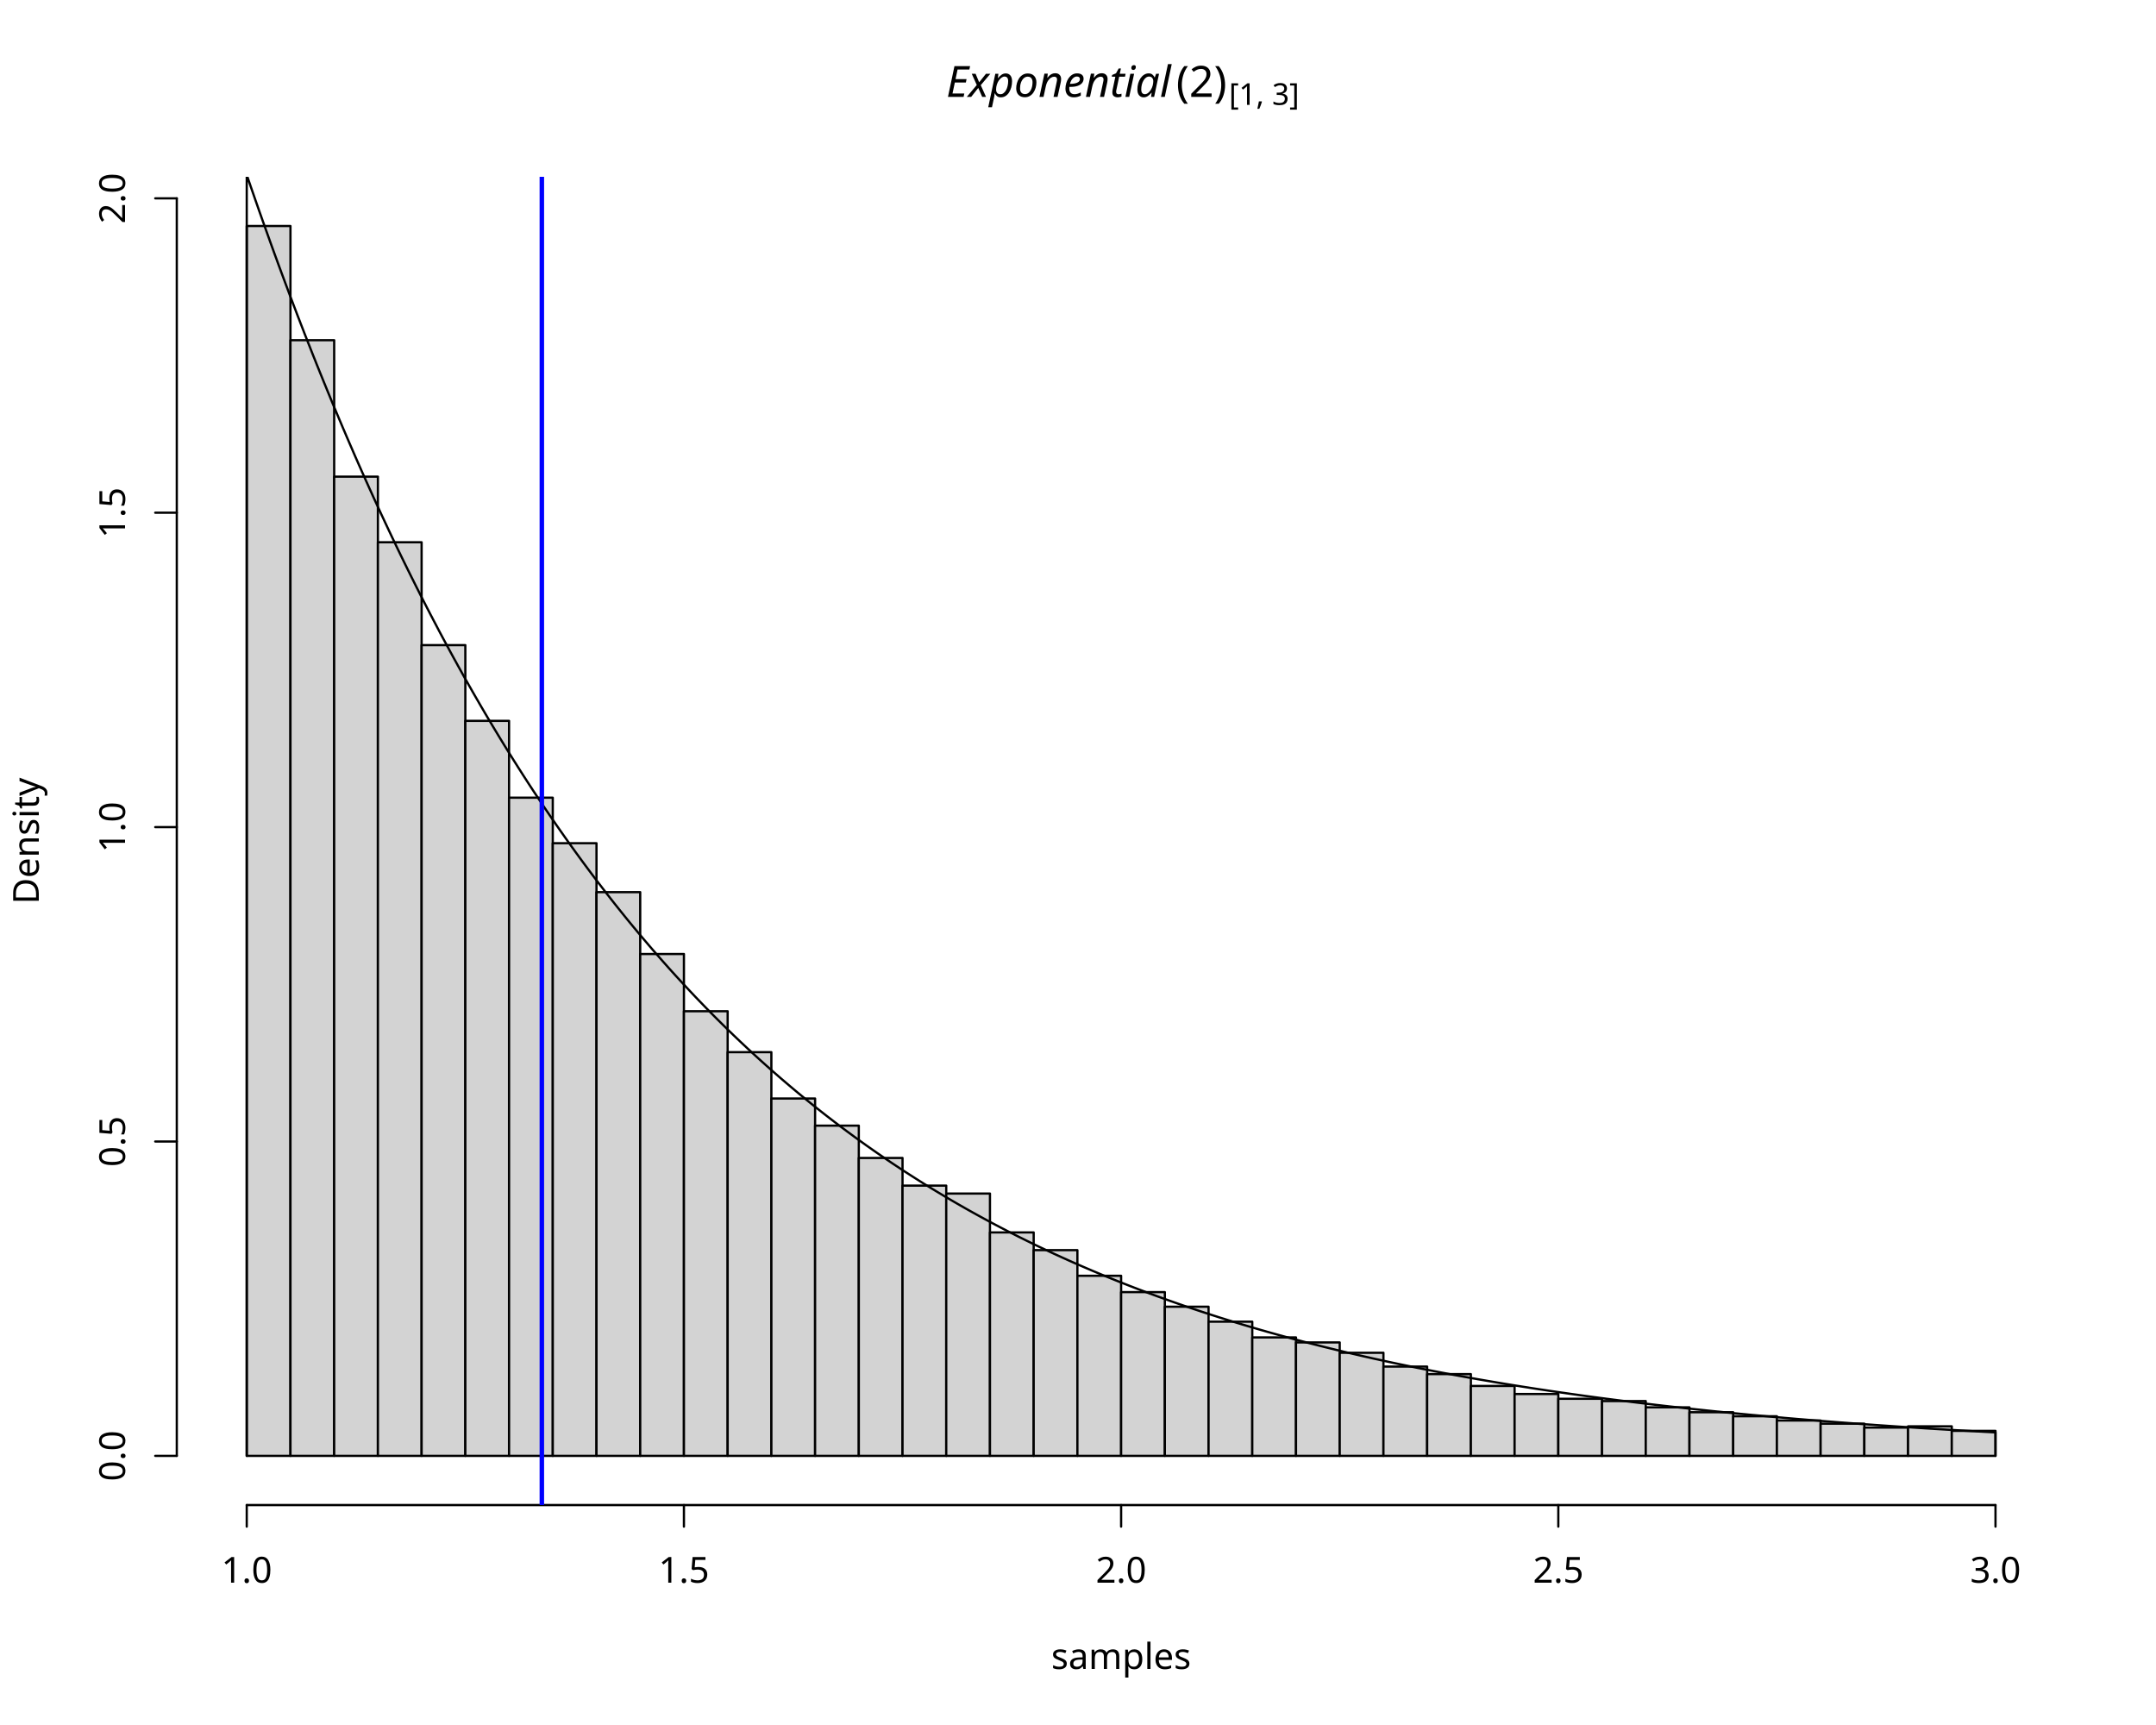
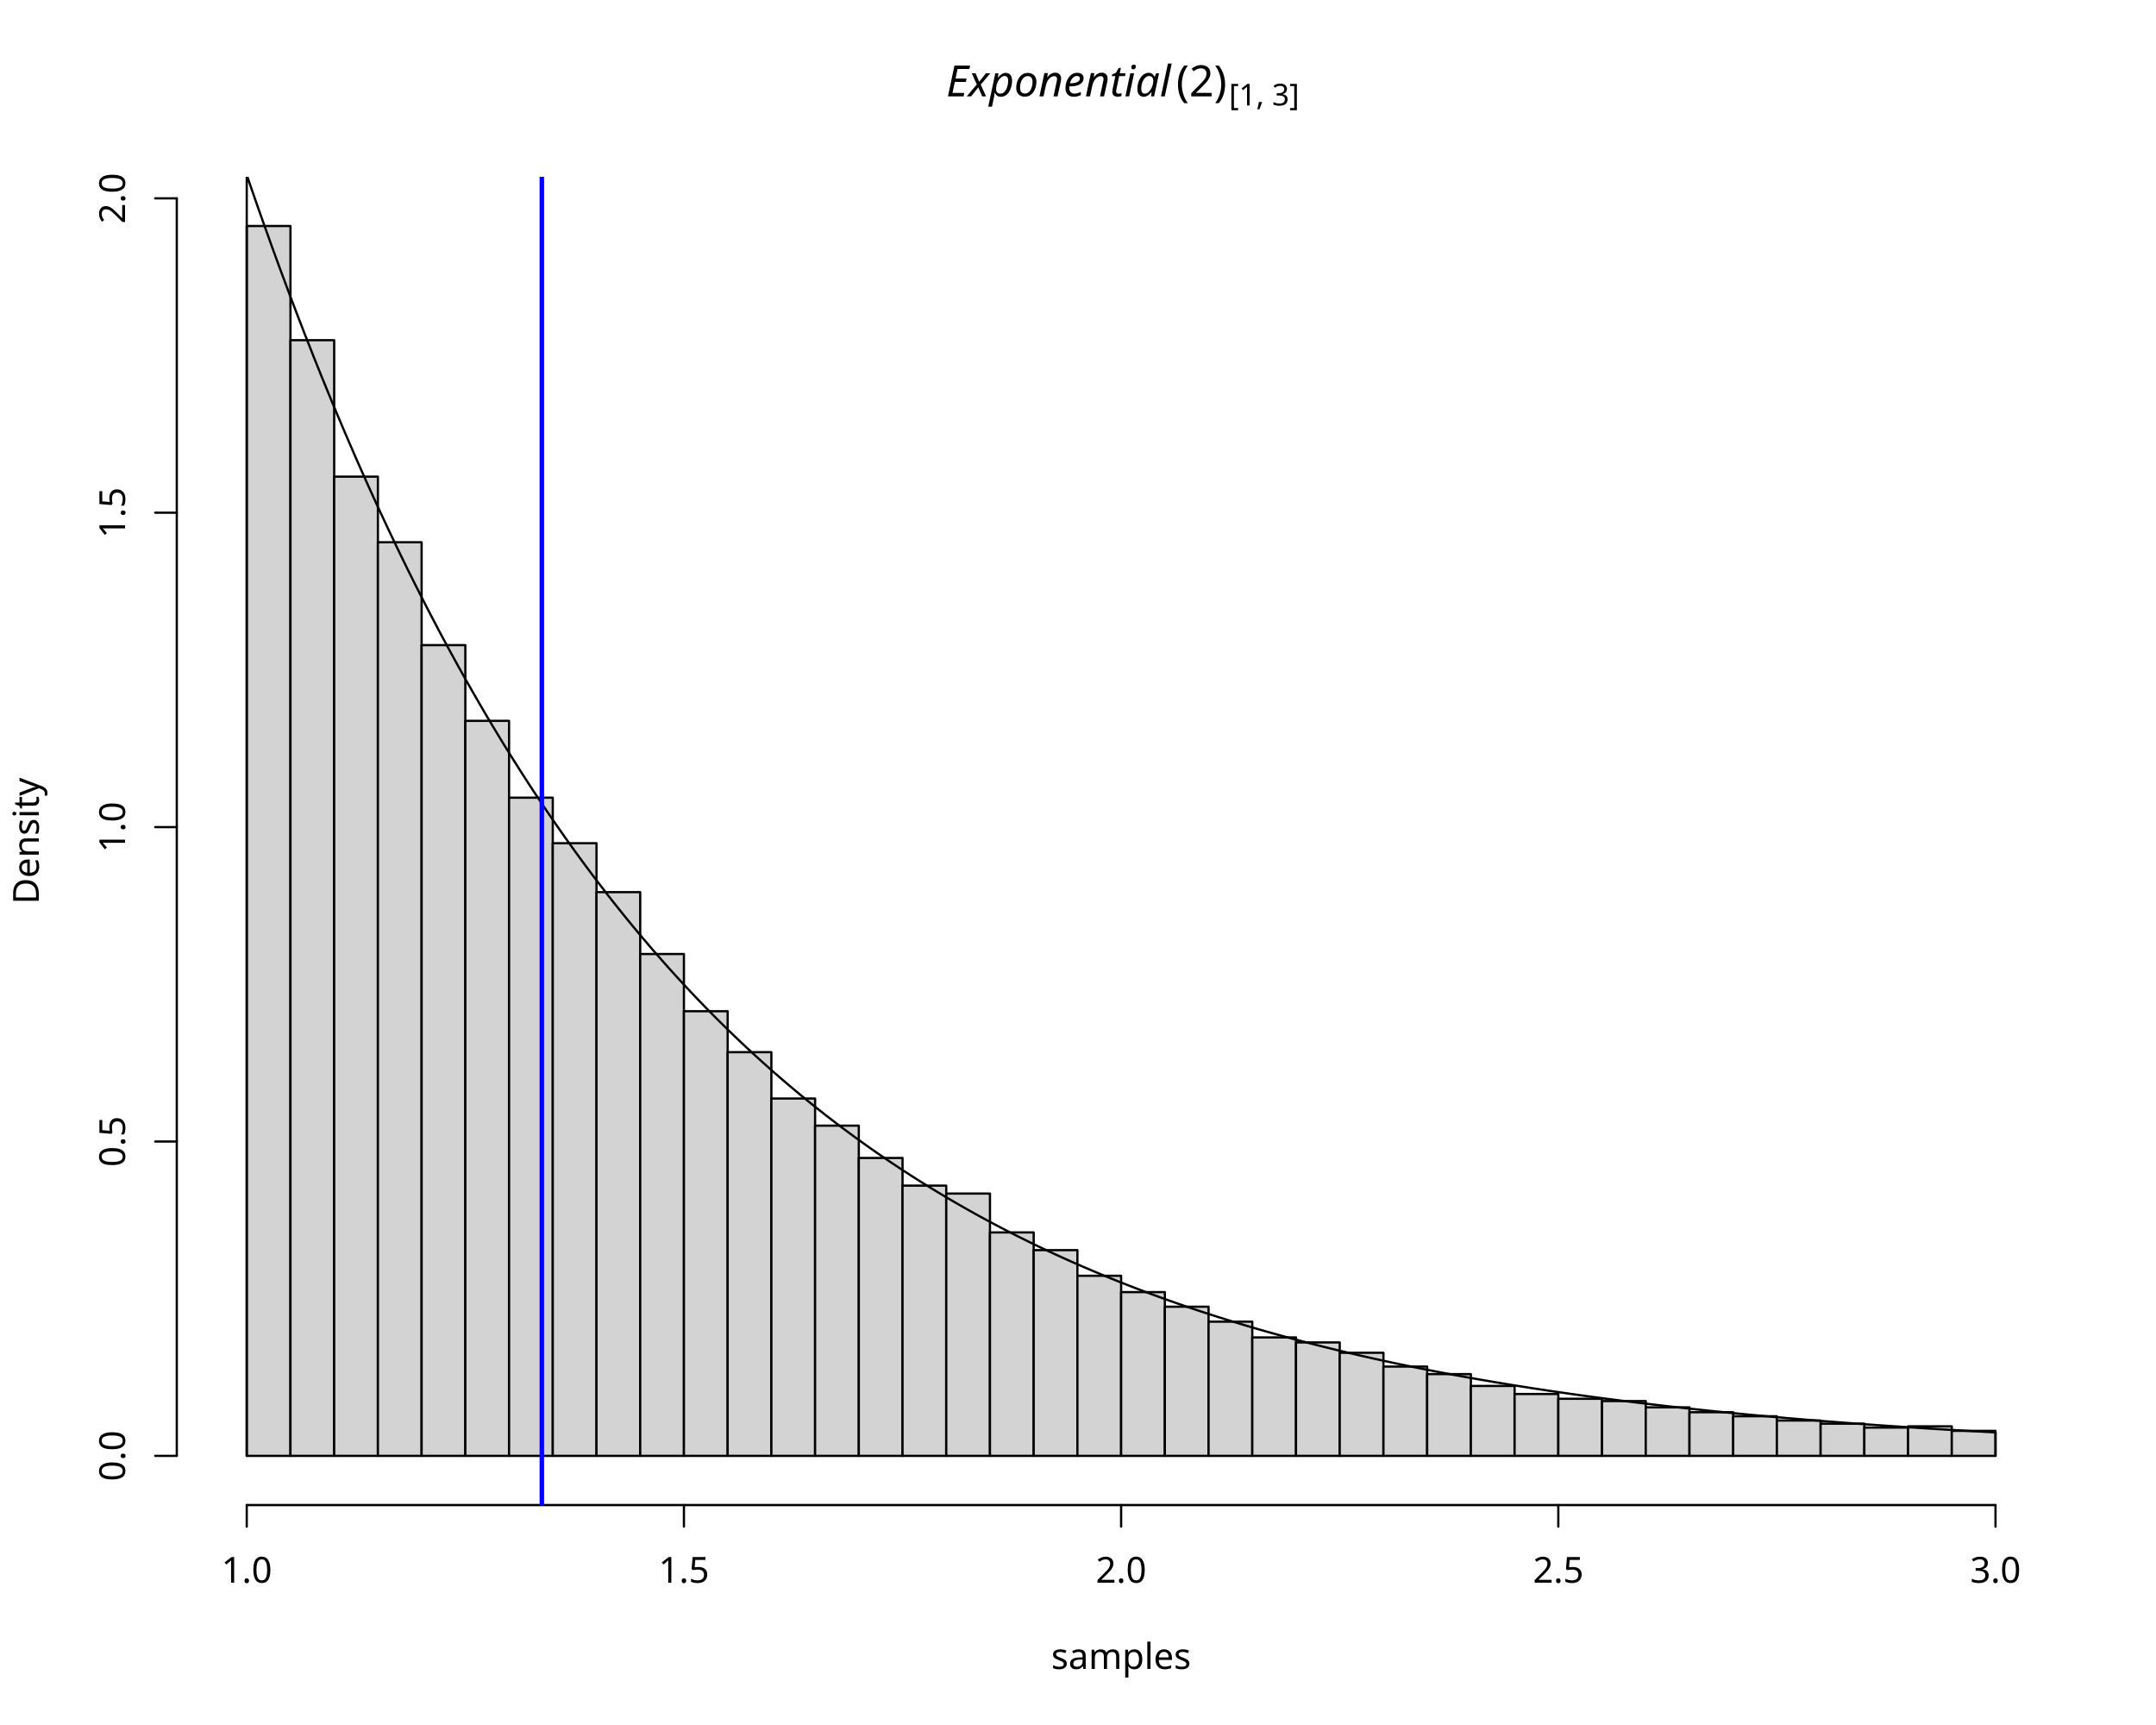
<svg xmlns="http://www.w3.org/2000/svg" class="svglite" data-engine-version="2.0" width="720.00pt" height="576.00pt" viewBox="0 0 720.00 576.00">
  <defs>
    <style type="text/css">
    .svglite line, .svglite polyline, .svglite polygon, .svglite path, .svglite rect, .svglite circle {
      fill: none;
      stroke: #000000;
      stroke-linecap: round;
      stroke-linejoin: round;
      stroke-miterlimit: 10.00;
    }
  </style>
  </defs>
  <rect width="100%" height="100%" style="stroke: none; fill: #FFFFFF;" />
  <defs>
    <clipPath id="cpMC4wMHw3MjAuMDB8MC4wMHw1NzYuMDA=">
      <rect x="0.00" y="0.00" width="720.00" height="576.00" />
    </clipPath>
  </defs>
  <g clip-path="url(#cpMC4wMHw3MjAuMDB8MC4wMHw1NzYuMDA=)">
-     <text x="315.98" y="32.36" style="font-size: 14.40px; font-style: italic; font-family: sans;" textLength="75.26px" lengthAdjust="spacingAndGlyphs">Exponential</text>
-     <text x="392.81" y="32.36" style="font-size: 14.40px; font-family: sans;" textLength="17.60px" lengthAdjust="spacingAndGlyphs">(2)</text>
-     <text x="410.41" y="35.02" style="font-size: 10.08px; font-family: sans;" textLength="22.41px" lengthAdjust="spacingAndGlyphs">[1, 3]</text>
+     <text x="315.98" y="32.17" style="font-size: 14.40px; font-style: italic; font-family: sans;" textLength="75.26px" lengthAdjust="spacingAndGlyphs">Exponential</text>
+     <text x="392.81" y="32.17" style="font-size: 14.40px; font-family: sans;" textLength="17.60px" lengthAdjust="spacingAndGlyphs">(2)</text>
+     <text x="410.41" y="35.21" style="font-size: 10.08px; font-family: sans;" textLength="22.41px" lengthAdjust="spacingAndGlyphs">[1, 3]</text>
    <text x="374.40" y="557.28" text-anchor="middle" style="font-size: 12.00px; font-family: sans;" textLength="44.70px" lengthAdjust="spacingAndGlyphs">samples</text>
    <text transform="translate(12.96,280.80) rotate(-90)" text-anchor="middle" style="font-size: 12.00px; font-family: sans;" textLength="40.02px" lengthAdjust="spacingAndGlyphs">Density</text>
    <line x1="82.40" y1="502.56" x2="666.40" y2="502.56" style="stroke-width: 0.75;" />
    <line x1="82.40" y1="502.56" x2="82.40" y2="509.76" style="stroke-width: 0.75;" />
    <line x1="228.40" y1="502.56" x2="228.40" y2="509.76" style="stroke-width: 0.75;" />
    <line x1="374.40" y1="502.56" x2="374.40" y2="509.76" style="stroke-width: 0.75;" />
    <line x1="520.40" y1="502.56" x2="520.40" y2="509.76" style="stroke-width: 0.75;" />
    <line x1="666.40" y1="502.56" x2="666.40" y2="509.76" style="stroke-width: 0.75;" />
    <text x="82.40" y="528.48" text-anchor="middle" style="font-size: 12.00px; font-family: sans;" textLength="16.68px" lengthAdjust="spacingAndGlyphs">1.0</text>
    <text x="228.40" y="528.48" text-anchor="middle" style="font-size: 12.00px; font-family: sans;" textLength="16.68px" lengthAdjust="spacingAndGlyphs">1.5</text>
    <text x="374.40" y="528.48" text-anchor="middle" style="font-size: 12.00px; font-family: sans;" textLength="16.68px" lengthAdjust="spacingAndGlyphs">2.0</text>
    <text x="520.40" y="528.48" text-anchor="middle" style="font-size: 12.00px; font-family: sans;" textLength="16.68px" lengthAdjust="spacingAndGlyphs">2.5</text>
    <text x="666.40" y="528.48" text-anchor="middle" style="font-size: 12.00px; font-family: sans;" textLength="16.68px" lengthAdjust="spacingAndGlyphs">3.0</text>
    <line x1="59.04" y1="486.13" x2="59.04" y2="66.23" style="stroke-width: 0.75;" />
    <line x1="59.04" y1="486.13" x2="51.84" y2="486.13" style="stroke-width: 0.75;" />
    <line x1="59.04" y1="381.16" x2="51.84" y2="381.16" style="stroke-width: 0.75;" />
    <line x1="59.04" y1="276.18" x2="51.84" y2="276.18" style="stroke-width: 0.75;" />
    <line x1="59.04" y1="171.20" x2="51.84" y2="171.20" style="stroke-width: 0.75;" />
    <line x1="59.04" y1="66.23" x2="51.84" y2="66.23" style="stroke-width: 0.75;" />
    <text transform="translate(41.76,486.13) rotate(-90)" text-anchor="middle" style="font-size: 12.00px; font-family: sans;" textLength="16.68px" lengthAdjust="spacingAndGlyphs">0.0</text>
    <text transform="translate(41.76,381.16) rotate(-90)" text-anchor="middle" style="font-size: 12.00px; font-family: sans;" textLength="16.68px" lengthAdjust="spacingAndGlyphs">0.5</text>
    <text transform="translate(41.76,276.18) rotate(-90)" text-anchor="middle" style="font-size: 12.00px; font-family: sans;" textLength="16.68px" lengthAdjust="spacingAndGlyphs">1.0</text>
    <text transform="translate(41.76,171.20) rotate(-90)" text-anchor="middle" style="font-size: 12.00px; font-family: sans;" textLength="16.68px" lengthAdjust="spacingAndGlyphs">1.5</text>
    <text transform="translate(41.76,66.23) rotate(-90)" text-anchor="middle" style="font-size: 12.00px; font-family: sans;" textLength="16.68px" lengthAdjust="spacingAndGlyphs">2.0</text>
  </g>
  <defs>
    <clipPath id="cpNTkuMDR8Njg5Ljc2fDU5LjA0fDUwMi41Ng==">
      <rect x="59.04" y="59.04" width="630.72" height="443.52" />
    </clipPath>
  </defs>
  <g clip-path="url(#cpNTkuMDR8Njg5Ljc2fDU5LjA0fDUwMi41Ng==)">
    <rect x="82.40" y="75.47" width="14.60" height="410.67" style="stroke-width: 0.75; fill: #D3D3D3;" />
    <rect x="97.00" y="113.59" width="14.60" height="372.54" style="stroke-width: 0.75; fill: #D3D3D3;" />
    <rect x="111.60" y="159.15" width="14.60" height="326.98" style="stroke-width: 0.75; fill: #D3D3D3;" />
    <rect x="126.20" y="181.07" width="14.60" height="305.06" style="stroke-width: 0.75; fill: #D3D3D3;" />
    <rect x="140.80" y="215.42" width="14.60" height="270.71" style="stroke-width: 0.75; fill: #D3D3D3;" />
    <rect x="155.40" y="240.70" width="14.60" height="245.43" style="stroke-width: 0.75; fill: #D3D3D3;" />
    <rect x="170.00" y="266.36" width="14.60" height="219.78" style="stroke-width: 0.75; fill: #D3D3D3;" />
    <rect x="184.60" y="281.56" width="14.60" height="204.58" style="stroke-width: 0.75; fill: #D3D3D3;" />
    <rect x="199.20" y="297.89" width="14.60" height="188.24" style="stroke-width: 0.75; fill: #D3D3D3;" />
    <rect x="213.80" y="318.55" width="14.60" height="167.58" style="stroke-width: 0.75; fill: #D3D3D3;" />
    <rect x="228.40" y="337.66" width="14.60" height="148.48" style="stroke-width: 0.75; fill: #D3D3D3;" />
    <rect x="243.00" y="351.34" width="14.60" height="134.79" style="stroke-width: 0.75; fill: #D3D3D3;" />
    <rect x="257.60" y="366.80" width="14.60" height="119.34" style="stroke-width: 0.75; fill: #D3D3D3;" />
    <rect x="272.20" y="375.87" width="14.60" height="110.27" style="stroke-width: 0.75; fill: #D3D3D3;" />
    <rect x="286.80" y="386.66" width="14.60" height="99.48" style="stroke-width: 0.75; fill: #D3D3D3;" />
    <rect x="301.40" y="395.90" width="14.60" height="90.24" style="stroke-width: 0.75; fill: #D3D3D3;" />
    <rect x="316.00" y="398.54" width="14.60" height="87.59" style="stroke-width: 0.75; fill: #D3D3D3;" />
    <rect x="330.60" y="411.52" width="14.60" height="74.62" style="stroke-width: 0.75; fill: #D3D3D3;" />
    <rect x="345.20" y="417.44" width="14.60" height="68.70" style="stroke-width: 0.75; fill: #D3D3D3;" />
    <rect x="359.80" y="426.00" width="14.60" height="60.13" style="stroke-width: 0.75; fill: #D3D3D3;" />
    <rect x="374.40" y="431.46" width="14.60" height="54.67" style="stroke-width: 0.75; fill: #D3D3D3;" />
    <rect x="389.00" y="436.33" width="14.60" height="49.80" style="stroke-width: 0.75; fill: #D3D3D3;" />
    <rect x="403.60" y="441.33" width="14.60" height="44.80" style="stroke-width: 0.75; fill: #D3D3D3;" />
    <rect x="418.20" y="446.58" width="14.60" height="39.56" style="stroke-width: 0.75; fill: #D3D3D3;" />
    <rect x="432.80" y="448.26" width="14.60" height="37.88" style="stroke-width: 0.75; fill: #D3D3D3;" />
    <rect x="447.40" y="451.70" width="14.60" height="34.43" style="stroke-width: 0.75; fill: #D3D3D3;" />
    <rect x="462.00" y="456.32" width="14.60" height="29.81" style="stroke-width: 0.75; fill: #D3D3D3;" />
    <rect x="476.60" y="458.84" width="14.60" height="27.29" style="stroke-width: 0.75; fill: #D3D3D3;" />
    <rect x="491.20" y="462.79" width="14.60" height="23.35" style="stroke-width: 0.75; fill: #D3D3D3;" />
    <rect x="505.80" y="465.47" width="14.60" height="20.66" style="stroke-width: 0.75; fill: #D3D3D3;" />
    <rect x="520.40" y="467.07" width="14.60" height="19.06" style="stroke-width: 0.75; fill: #D3D3D3;" />
    <rect x="535.00" y="467.83" width="14.60" height="18.31" style="stroke-width: 0.75; fill: #D3D3D3;" />
    <rect x="549.60" y="469.93" width="14.60" height="16.21" style="stroke-width: 0.75; fill: #D3D3D3;" />
    <rect x="564.20" y="471.56" width="14.60" height="14.57" style="stroke-width: 0.75; fill: #D3D3D3;" />
    <rect x="578.80" y="472.91" width="14.60" height="13.23" style="stroke-width: 0.75; fill: #D3D3D3;" />
    <rect x="593.40" y="474.33" width="14.60" height="11.80" style="stroke-width: 0.75; fill: #D3D3D3;" />
    <rect x="608.00" y="475.38" width="14.60" height="10.75" style="stroke-width: 0.75; fill: #D3D3D3;" />
    <rect x="622.60" y="476.69" width="14.60" height="9.45" style="stroke-width: 0.75; fill: #D3D3D3;" />
    <rect x="637.20" y="476.27" width="14.60" height="9.87" style="stroke-width: 0.75; fill: #D3D3D3;" />
    <rect x="651.80" y="477.78" width="14.60" height="8.36" style="stroke-width: 0.75; fill: #D3D3D3;" />
    <polyline points="82.40,486.13 82.40,58.39 82.98,60.10 83.57,61.81 84.15,63.50 84.74,65.19 85.32,66.87 85.91,68.55 86.49,70.22 87.08,71.88 87.66,73.53 88.25,75.18 88.83,76.82 89.42,78.46 90.00,80.09 90.58,81.71 91.17,83.33 91.75,84.94 92.34,86.54 92.92,88.14 93.51,89.73 94.09,91.31 94.68,92.89 95.26,94.46 95.85,96.03 96.43,97.59 97.01,99.14 97.60,100.68 98.18,102.22 98.77,103.76 99.35,105.29 99.94,106.81 100.52,108.32 101.11,109.83 101.69,111.34 102.28,112.84 102.86,114.33 103.45,115.81 104.03,117.29 104.61,118.77 105.20,120.23 105.78,121.70 106.37,123.15 106.95,124.60 107.54,126.05 108.12,127.49 108.71,128.92 109.29,130.35 109.88,131.77 110.46,133.19 111.04,134.60 111.63,136.00 112.21,137.40 112.80,138.79 113.38,140.18 113.97,141.56 114.55,142.94 115.14,144.31 115.72,145.68 116.31,147.04 116.89,148.39 117.48,149.74 118.06,151.09 118.64,152.43 119.23,153.76 119.81,155.09 120.40,156.41 120.98,157.73 121.57,159.04 122.15,160.35 122.74,161.65 123.32,162.95 123.91,164.24 124.49,165.52 125.07,166.80 125.66,168.08 126.24,169.35 126.83,170.62 127.41,171.88 128.00,173.13 128.58,174.38 129.17,175.63 129.75,176.87 130.34,178.11 130.92,179.34 131.51,180.56 132.09,181.79 132.67,183.00 133.26,184.21 133.84,185.42 134.43,186.62 135.01,187.82 135.60,189.01 136.18,190.20 136.77,191.38 137.35,192.56 137.94,193.73 138.52,194.90 139.10,196.06 139.69,197.22 140.27,198.38 140.86,199.53 141.44,200.67 142.03,201.81 142.61,202.95 143.20,204.08 143.78,205.21 144.37,206.33 144.95,207.45 145.54,208.56 146.12,209.67 146.70,210.78 147.29,211.88 147.87,212.97 148.46,214.06 149.04,215.15 149.63,216.23 150.21,217.31 150.80,218.39 151.38,219.46 151.97,220.52 152.55,221.58 153.13,222.64 153.72,223.69 154.30,224.74 154.89,225.79 155.47,226.83 156.06,227.86 156.64,228.89 157.23,229.92 157.81,230.95 158.40,231.97 158.98,232.98 159.57,233.99 160.15,235.00 160.73,236.00 161.32,237.00 161.90,238.00 162.49,238.99 163.07,239.98 163.66,240.96 164.24,241.94 164.83,242.92 165.41,243.89 166.00,244.86 166.58,245.82 167.16,246.78 167.75,247.74 168.33,248.69 168.92,249.64 169.50,250.58 170.09,251.53 170.67,252.46 171.26,253.40 171.84,254.33 172.43,255.25 173.01,256.18 173.60,257.10 174.18,258.01 174.76,258.92 175.35,259.83 175.93,260.73 176.52,261.64 177.10,262.53 177.69,263.43 178.27,264.32 178.86,265.20 179.44,266.08 180.03,266.96 180.61,267.84 181.19,268.71 181.78,269.58 182.36,270.45 182.95,271.31 183.53,272.17 184.12,273.02 184.70,273.87 185.29,274.72 185.87,275.57 186.46,276.41 187.04,277.25 187.63,278.08 188.21,278.91 188.79,279.74 189.38,280.56 189.96,281.39 190.55,282.20 191.13,283.02 191.72,283.83 192.30,284.64 192.89,285.44 193.47,286.25 194.06,287.05 194.64,287.84 195.22,288.63 195.81,289.42 196.39,290.21 196.98,290.99 197.56,291.77 198.15,292.55 198.73,293.32 199.32,294.09 199.90,294.86 200.49,295.62 201.07,296.38 201.66,297.14 202.24,297.90 202.82,298.65 203.41,299.40 203.99,300.15 204.58,300.89 205.16,301.63 205.75,302.37 206.33,303.10 206.92,303.83 207.50,304.56 208.09,305.29 208.67,306.01 209.25,306.73 209.84,307.45 210.42,308.16 211.01,308.87 211.59,309.58 212.18,310.28 212.76,310.99 213.35,311.69 213.93,312.38 214.52,313.08 215.10,313.77 215.69,314.46 216.27,315.14 216.85,315.83 217.44,316.51 218.02,317.19 218.61,317.86 219.19,318.53 219.78,319.20 220.36,319.87 220.95,320.54 221.53,321.20 222.12,321.86 222.70,322.51 223.28,323.17 223.87,323.82 224.45,324.47 225.04,325.11 225.62,325.76 226.21,326.40 226.79,327.03 227.38,327.67 227.96,328.30 228.55,328.93 229.13,329.56 229.72,330.19 230.30,330.81 230.88,331.43 231.47,332.05 232.05,332.67 232.64,333.28 233.22,333.89 233.81,334.50 234.39,335.10 234.98,335.71 235.56,336.31 236.15,336.91 236.73,337.50 237.31,338.10 237.90,338.69 238.48,339.28 239.07,339.87 239.65,340.45 240.24,341.03 240.82,341.61 241.41,342.19 241.99,342.76 242.58,343.34 243.16,343.91 243.75,344.48 244.33,345.04 244.91,345.61 245.50,346.17 246.08,346.73 246.67,347.28 247.25,347.84 247.84,348.39 248.42,348.94 249.01,349.49 249.59,350.04 250.18,350.58 250.76,351.12 251.34,351.66 251.93,352.20 252.51,352.73 253.10,353.27 253.68,353.80 254.27,354.33 254.85,354.85 255.44,355.38 256.02,355.90 256.61,356.42 257.19,356.94 257.78,357.46 258.36,357.97 258.94,358.48 259.53,358.99 260.11,359.50 260.70,360.01 261.28,360.51 261.87,361.01 262.45,361.51 263.04,362.01 263.62,362.51 264.21,363.00 264.79,363.49 265.37,363.98 265.96,364.47 266.54,364.96 267.13,365.44 267.71,365.92 268.30,366.40 268.88,366.88 269.47,367.36 270.05,367.83 270.64,368.31 271.22,368.78 271.81,369.25 272.39,369.71 272.97,370.18 273.56,370.64 274.14,371.10 274.73,371.56 275.31,372.02 275.90,372.48 276.48,372.93 277.07,373.38 277.65,373.83 278.24,374.28 278.82,374.73 279.41,375.17 279.99,375.62 280.57,376.06 281.16,376.50 281.74,376.94 282.33,377.37 282.91,377.81 283.50,378.24 284.08,378.67 284.67,379.10 285.25,379.53 285.84,379.96 286.42,380.38 287.00,380.80 287.59,381.22 288.17,381.64 288.76,382.06 289.34,382.48 289.93,382.89 290.51,383.30 291.10,383.71 291.68,384.12 292.27,384.53 292.85,384.94 293.44,385.34 294.02,385.74 294.60,386.14 295.19,386.54 295.77,386.94 296.36,387.34 296.94,387.73 297.53,388.13 298.11,388.52 298.70,388.91 299.28,389.30 299.87,389.68 300.45,390.07 301.03,390.45 301.62,390.84 302.20,391.22 302.79,391.60 303.37,391.97 303.96,392.35 304.54,392.72 305.13,393.10 305.71,393.47 306.30,393.84 306.88,394.21 307.47,394.58 308.05,394.94 308.63,395.31 309.22,395.67 309.80,396.03 310.39,396.39 310.97,396.75 311.56,397.11 312.14,397.46 312.73,397.82 313.31,398.17 313.90,398.52 314.48,398.87 315.06,399.22 315.65,399.57 316.23,399.91 316.82,400.26 317.40,400.60 317.99,400.94 318.57,401.28 319.16,401.62 319.74,401.96 320.33,402.30 320.91,402.63 321.50,402.96 322.08,403.30 322.66,403.63 323.25,403.96 323.83,404.29 324.42,404.61 325.00,404.94 325.59,405.26 326.17,405.59 326.76,405.91 327.34,406.23 327.93,406.55 328.51,406.87 329.09,407.18 329.68,407.50 330.26,407.81 330.85,408.13 331.43,408.44 332.02,408.75 332.60,409.06 333.19,409.36 333.77,409.67 334.36,409.98 334.94,410.28 335.53,410.58 336.11,410.89 336.69,411.19 337.28,411.49 337.86,411.78 338.45,412.08 339.03,412.38 339.62,412.67 340.20,412.97 340.79,413.26 341.37,413.55 341.96,413.84 342.54,414.13 343.12,414.42 343.71,414.70 344.29,414.99 344.88,415.27 345.46,415.56 346.05,415.84 346.63,416.12 347.22,416.40 347.80,416.68 348.39,416.95 348.97,417.23 349.56,417.51 350.14,417.78 350.72,418.05 351.31,418.33 351.89,418.60 352.48,418.87 353.06,419.14 353.65,419.40 354.23,419.67 354.82,419.94 355.40,420.20 355.99,420.46 356.57,420.73 357.15,420.99 357.74,421.25 358.32,421.51 358.91,421.77 359.49,422.02 360.08,422.28 360.66,422.53 361.25,422.79 361.83,423.04 362.42,423.29 363.00,423.54 363.59,423.79 364.17,424.04 364.75,424.29 365.34,424.54 365.92,424.78 366.51,425.03 367.09,425.27 367.68,425.52 368.26,425.76 368.85,426.00 369.43,426.24 370.02,426.48 370.60,426.72 371.18,426.96 371.77,427.19 372.35,427.43 372.94,427.66 373.52,427.90 374.11,428.13 374.69,428.36 375.28,428.59 375.86,428.82 376.45,429.05 377.03,429.28 377.62,429.51 378.20,429.73 378.78,429.96 379.37,430.18 379.95,430.41 380.54,430.63 381.12,430.85 381.71,431.07 382.29,431.29 382.88,431.51 383.46,431.73 384.05,431.95 384.63,432.16 385.21,432.38 385.80,432.59 386.38,432.81 386.97,433.02 387.55,433.23 388.14,433.44 388.72,433.65 389.31,433.86 389.89,434.07 390.48,434.28 391.06,434.49 391.65,434.69 392.23,434.90 392.81,435.10 393.40,435.31 393.98,435.51 394.57,435.71 395.15,435.92 395.74,436.12 396.32,436.32 396.91,436.52 397.49,436.71 398.08,436.91 398.66,437.11 399.24,437.30 399.83,437.50 400.41,437.69 401.00,437.89 401.58,438.08 402.17,438.27 402.75,438.46 403.34,438.65 403.92,438.84 404.51,439.03 405.09,439.22 405.68,439.41 406.26,439.59 406.84,439.78 407.43,439.97 408.01,440.15 408.60,440.33 409.18,440.52 409.77,440.70 410.35,440.88 410.94,441.06 411.52,441.24 412.11,441.42 412.69,441.60 413.27,441.78 413.86,441.95 414.44,442.13 415.03,442.31 415.61,442.48 416.20,442.66 416.78,442.83 417.37,443.00 417.95,443.18 418.54,443.35 419.12,443.52 419.71,443.69 420.29,443.86 420.87,444.03 421.46,444.20 422.04,444.36 422.63,444.53 423.21,444.70 423.80,444.86 424.38,445.03 424.97,445.19 425.55,445.35 426.14,445.52 426.72,445.68 427.30,445.84 427.89,446.00 428.47,446.16 429.06,446.32 429.64,446.48 430.23,446.64 430.81,446.80 431.40,446.96 431.98,447.11 432.57,447.27 433.15,447.42 433.74,447.58 434.32,447.73 434.90,447.89 435.49,448.04 436.07,448.19 436.66,448.34 437.24,448.49 437.83,448.64 438.41,448.79 439.00,448.94 439.58,449.09 440.17,449.24 440.75,449.39 441.33,449.53 441.92,449.68 442.50,449.83 443.09,449.97 443.67,450.11 444.26,450.26 444.84,450.40 445.43,450.54 446.01,450.69 446.60,450.83 447.18,450.97 447.77,451.11 448.35,451.25 448.93,451.39 449.52,451.53 450.10,451.67 450.69,451.80 451.27,451.94 451.86,452.08 452.44,452.21 453.03,452.35 453.61,452.48 454.20,452.62 454.78,452.75 455.36,452.89 455.95,453.02 456.53,453.15 457.12,453.28 457.70,453.41 458.29,453.55 458.87,453.68 459.46,453.81 460.04,453.93 460.63,454.06 461.21,454.19 461.80,454.32 462.38,454.45 462.96,454.57 463.55,454.70 464.13,454.82 464.72,454.95 465.30,455.07 465.89,455.20 466.47,455.32 467.06,455.45 467.64,455.57 468.23,455.69 468.81,455.81 469.39,455.93 469.98,456.05 470.56,456.17 471.15,456.29 471.73,456.41 472.32,456.53 472.90,456.65 473.49,456.77 474.07,456.88 474.66,457.00 475.24,457.12 475.83,457.23 476.41,457.35 476.99,457.46 477.58,457.58 478.16,457.69 478.75,457.81 479.33,457.92 479.92,458.03 480.50,458.15 481.09,458.26 481.67,458.37 482.26,458.48 482.84,458.59 483.43,458.70 484.01,458.81 484.59,458.92 485.18,459.03 485.76,459.14 486.35,459.24 486.93,459.35 487.52,459.46 488.10,459.56 488.69,459.67 489.27,459.78 489.86,459.88 490.44,459.99 491.02,460.09 491.61,460.20 492.19,460.30 492.78,460.40 493.36,460.51 493.95,460.61 494.53,460.71 495.12,460.81 495.70,460.91 496.29,461.01 496.87,461.11 497.46,461.21 498.04,461.31 498.62,461.41 499.21,461.51 499.79,461.61 500.38,461.71 500.96,461.80 501.55,461.90 502.13,462.00 502.72,462.10 503.30,462.19 503.89,462.29 504.47,462.38 505.05,462.48 505.64,462.57 506.22,462.67 506.81,462.76 507.39,462.85 507.98,462.95 508.56,463.04 509.15,463.13 509.73,463.22 510.32,463.31 510.90,463.41 511.49,463.50 512.07,463.59 512.65,463.68 513.24,463.77 513.82,463.86 514.41,463.95 514.99,464.03 515.58,464.12 516.16,464.21 516.75,464.30 517.33,464.39 517.92,464.47 518.50,464.56 519.08,464.64 519.67,464.73 520.25,464.82 520.84,464.90 521.42,464.99 522.01,465.07 522.59,465.15 523.18,465.24 523.76,465.32 524.35,465.41 524.93,465.49 525.52,465.57 526.10,465.65 526.68,465.73 527.27,465.82 527.85,465.90 528.44,465.98 529.02,466.06 529.61,466.14 530.19,466.22 530.78,466.30 531.36,466.38 531.95,466.46 532.53,466.54 533.11,466.61 533.70,466.69 534.28,466.77 534.87,466.85 535.45,466.92 536.04,467.00 536.62,467.08 537.21,467.15 537.79,467.23 538.38,467.30 538.96,467.38 539.55,467.45 540.13,467.53 540.71,467.60 541.30,467.68 541.88,467.75 542.47,467.82 543.05,467.90 543.64,467.97 544.22,468.04 544.81,468.12 545.39,468.19 545.98,468.26 546.56,468.33 547.14,468.40 547.73,468.47 548.31,468.54 548.90,468.61 549.48,468.68 550.07,468.75 550.65,468.82 551.24,468.89 551.82,468.96 552.41,469.03 552.99,469.10 553.58,469.17 554.16,469.23 554.74,469.30 555.33,469.37 555.91,469.44 556.50,469.50 557.08,469.57 557.67,469.64 558.25,469.70 558.84,469.77 559.42,469.83 560.01,469.90 560.59,469.96 561.17,470.03 561.76,470.09 562.34,470.16 562.93,470.22 563.51,470.28 564.10,470.35 564.68,470.41 565.27,470.47 565.85,470.53 566.44,470.60 567.02,470.66 567.61,470.72 568.19,470.78 568.77,470.84 569.36,470.90 569.94,470.97 570.53,471.03 571.11,471.09 571.70,471.15 572.28,471.21 572.87,471.27 573.45,471.33 574.04,471.38 574.62,471.44 575.20,471.50 575.79,471.56 576.37,471.62 576.96,471.68 577.54,471.73 578.13,471.79 578.71,471.85 579.30,471.91 579.88,471.96 580.47,472.02 581.05,472.08 581.64,472.13 582.22,472.19 582.80,472.24 583.39,472.30 583.97,472.36 584.56,472.41 585.14,472.47 585.73,472.52 586.31,472.57 586.90,472.63 587.48,472.68 588.07,472.74 588.65,472.79 589.23,472.84 589.82,472.90 590.40,472.95 590.99,473.00 591.57,473.05 592.16,473.11 592.74,473.16 593.33,473.21 593.91,473.26 594.50,473.31 595.08,473.36 595.67,473.42 596.25,473.47 596.83,473.52 597.42,473.57 598.00,473.62 598.59,473.67 599.17,473.72 599.76,473.77 600.34,473.82 600.93,473.87 601.51,473.91 602.10,473.96 602.68,474.01 603.26,474.06 603.85,474.11 604.43,474.16 605.02,474.20 605.60,474.25 606.19,474.30 606.77,474.35 607.36,474.39 607.94,474.44 608.53,474.49 609.11,474.53 609.70,474.58 610.28,474.63 610.86,474.67 611.45,474.72 612.03,474.76 612.62,474.81 613.20,474.86 613.79,474.90 614.37,474.95 614.96,474.99 615.54,475.03 616.13,475.08 616.71,475.12 617.29,475.17 617.88,475.21 618.46,475.25 619.05,475.30 619.63,475.34 620.22,475.38 620.80,475.43 621.39,475.47 621.97,475.51 622.56,475.55 623.14,475.60 623.73,475.64 624.31,475.68 624.89,475.72 625.48,475.76 626.06,475.81 626.65,475.85 627.23,475.89 627.82,475.93 628.40,475.97 628.99,476.01 629.57,476.05 630.16,476.09 630.74,476.13 631.32,476.17 631.91,476.21 632.49,476.25 633.08,476.29 633.66,476.33 634.25,476.37 634.83,476.41 635.42,476.45 636.00,476.49 636.59,476.52 637.17,476.56 637.76,476.60 638.34,476.64 638.92,476.68 639.51,476.71 640.09,476.75 640.68,476.79 641.26,476.83 641.85,476.86 642.43,476.90 643.02,476.94 643.60,476.97 644.19,477.01 644.77,477.05 645.35,477.08 645.94,477.12 646.52,477.16 647.11,477.19 647.69,477.23 648.28,477.26 648.86,477.30 649.45,477.33 650.03,477.37 650.62,477.40 651.20,477.44 651.79,477.47 652.37,477.51 652.95,477.54 653.54,477.58 654.12,477.61 654.71,477.65 655.29,477.68 655.88,477.71 656.46,477.75 657.05,477.78 657.63,477.81 658.22,477.85 658.80,477.88 659.38,477.91 659.97,477.95 660.55,477.98 661.14,478.01 661.72,478.04 662.31,478.08 662.89,478.11 663.48,478.14 664.06,478.17 664.65,478.20 665.23,478.24 665.82,478.27 666.40,478.30 666.40,486.13 " style="stroke-width: 0.75;" />
    <line x1="180.95" y1="502.56" x2="180.95" y2="59.04" style="stroke-width: 1.50; stroke: #0000FF;" />
  </g>
</svg>
